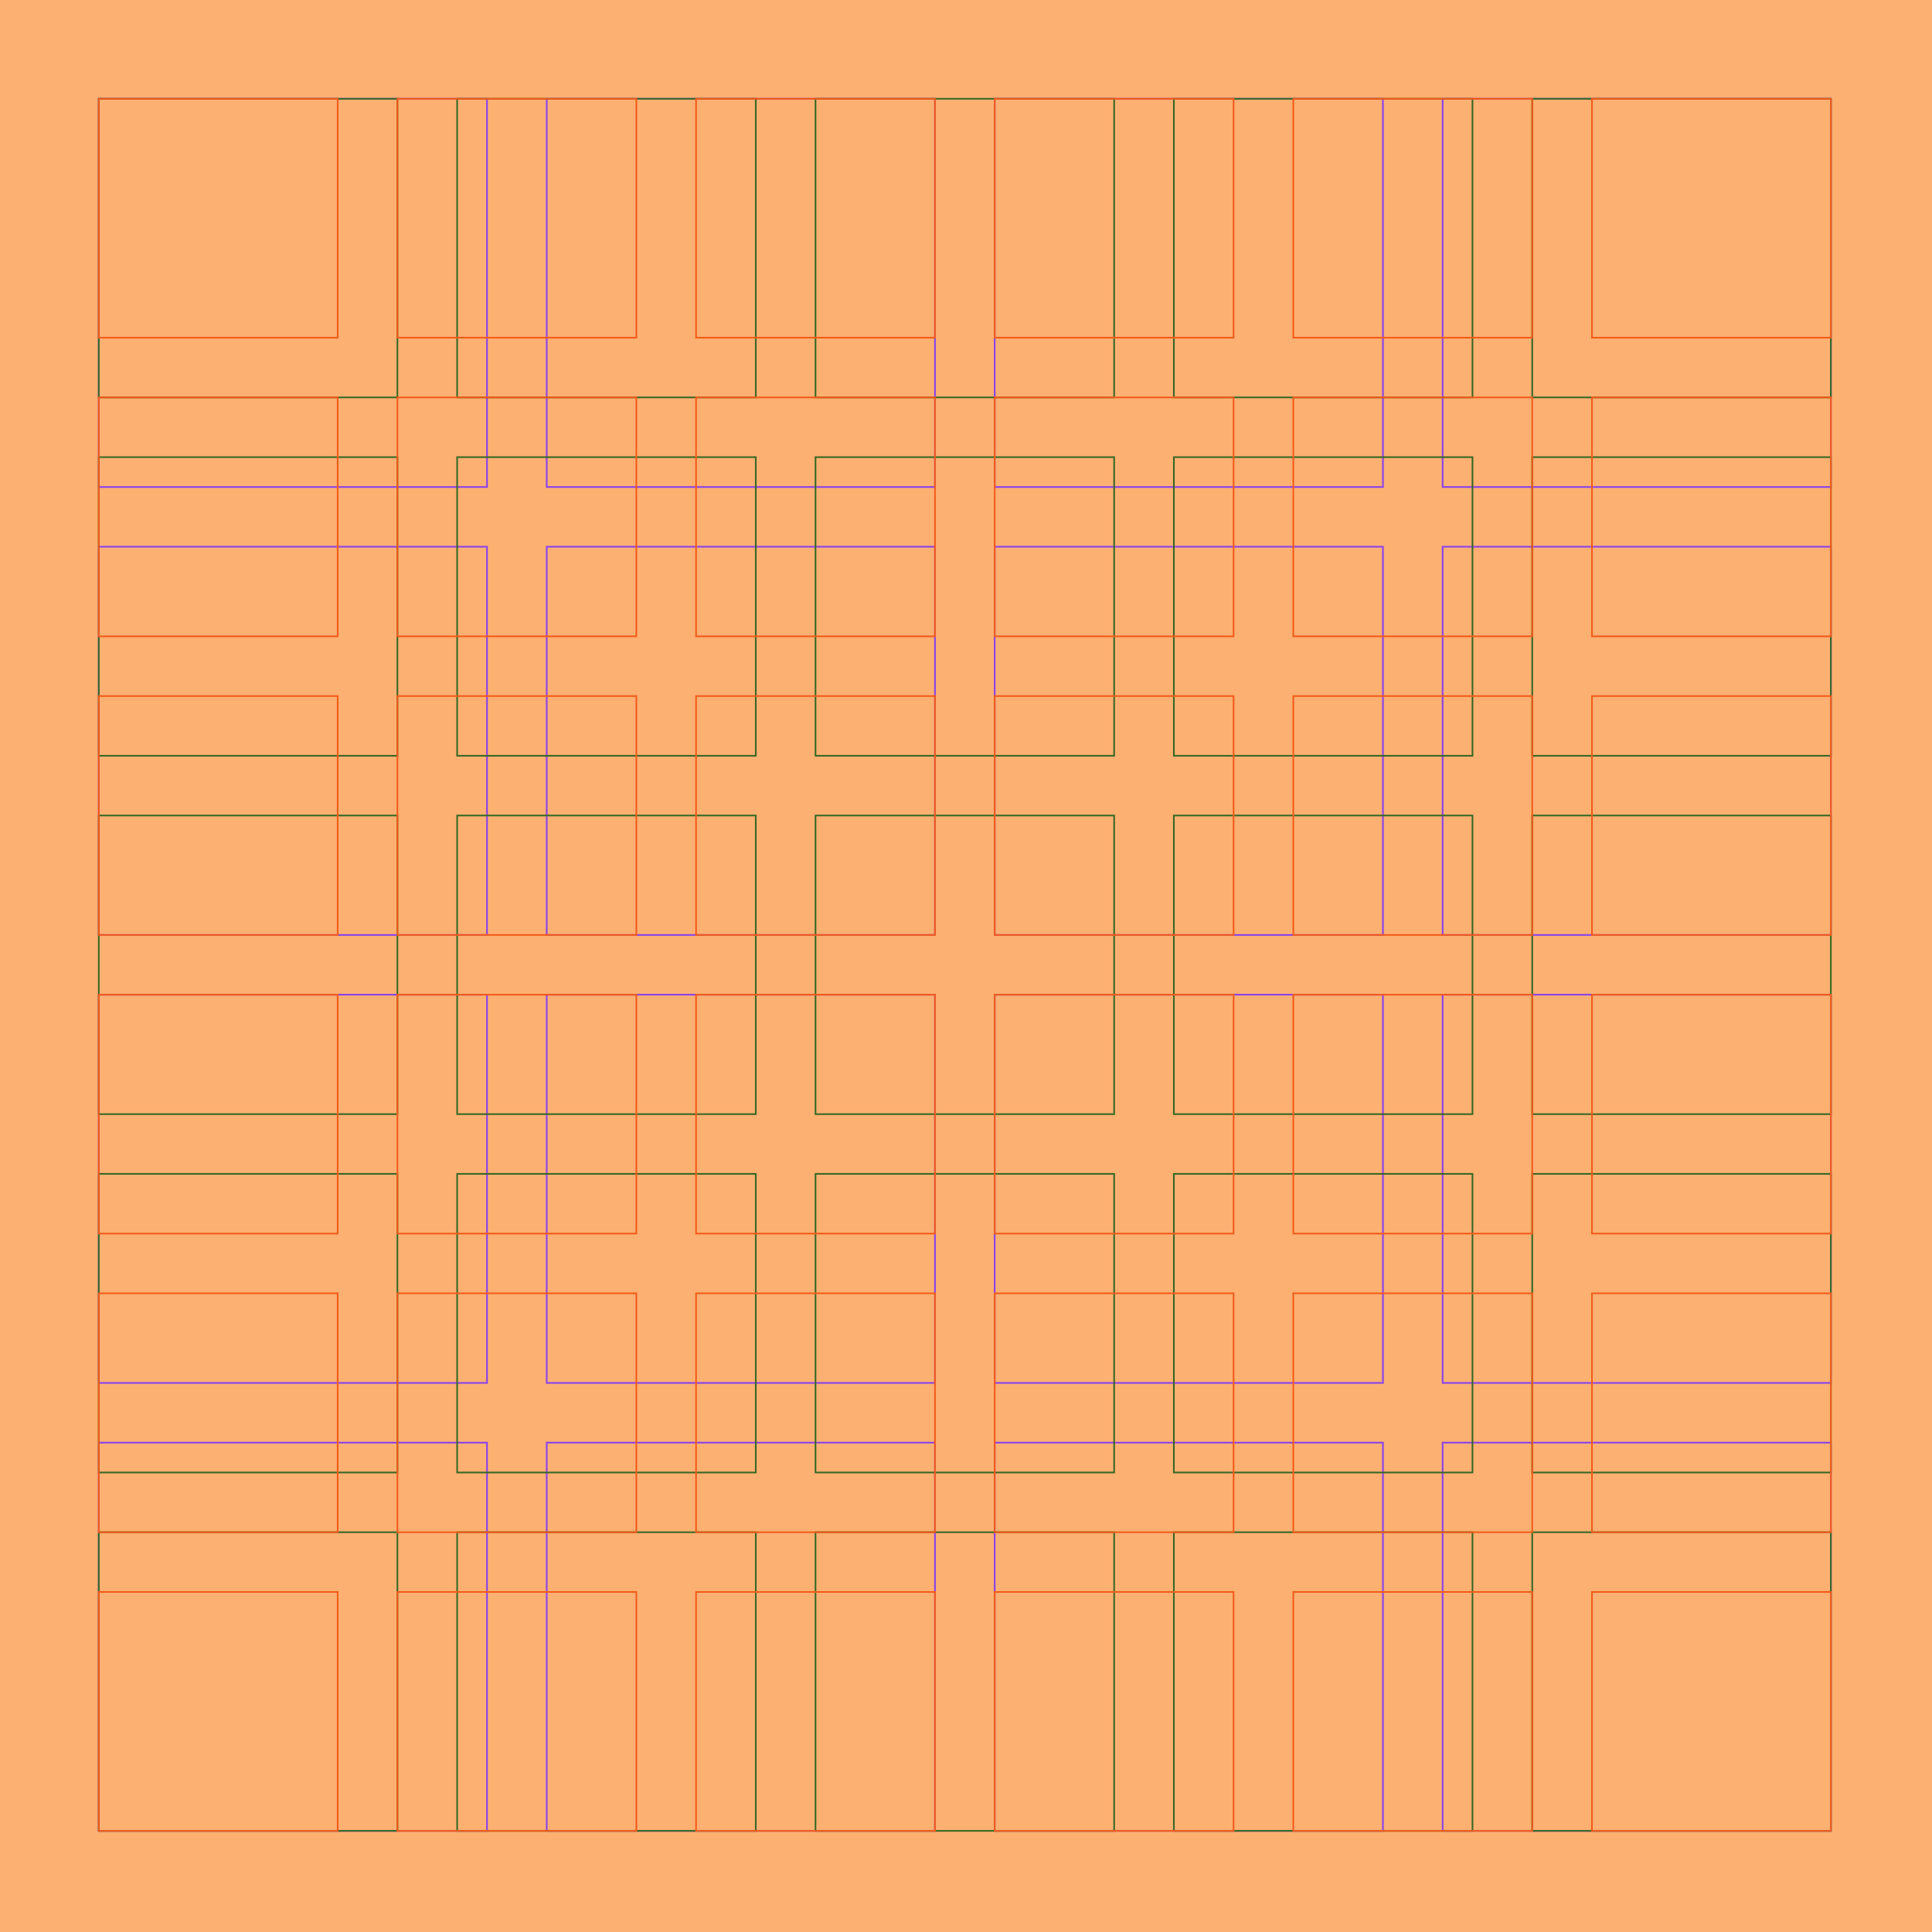
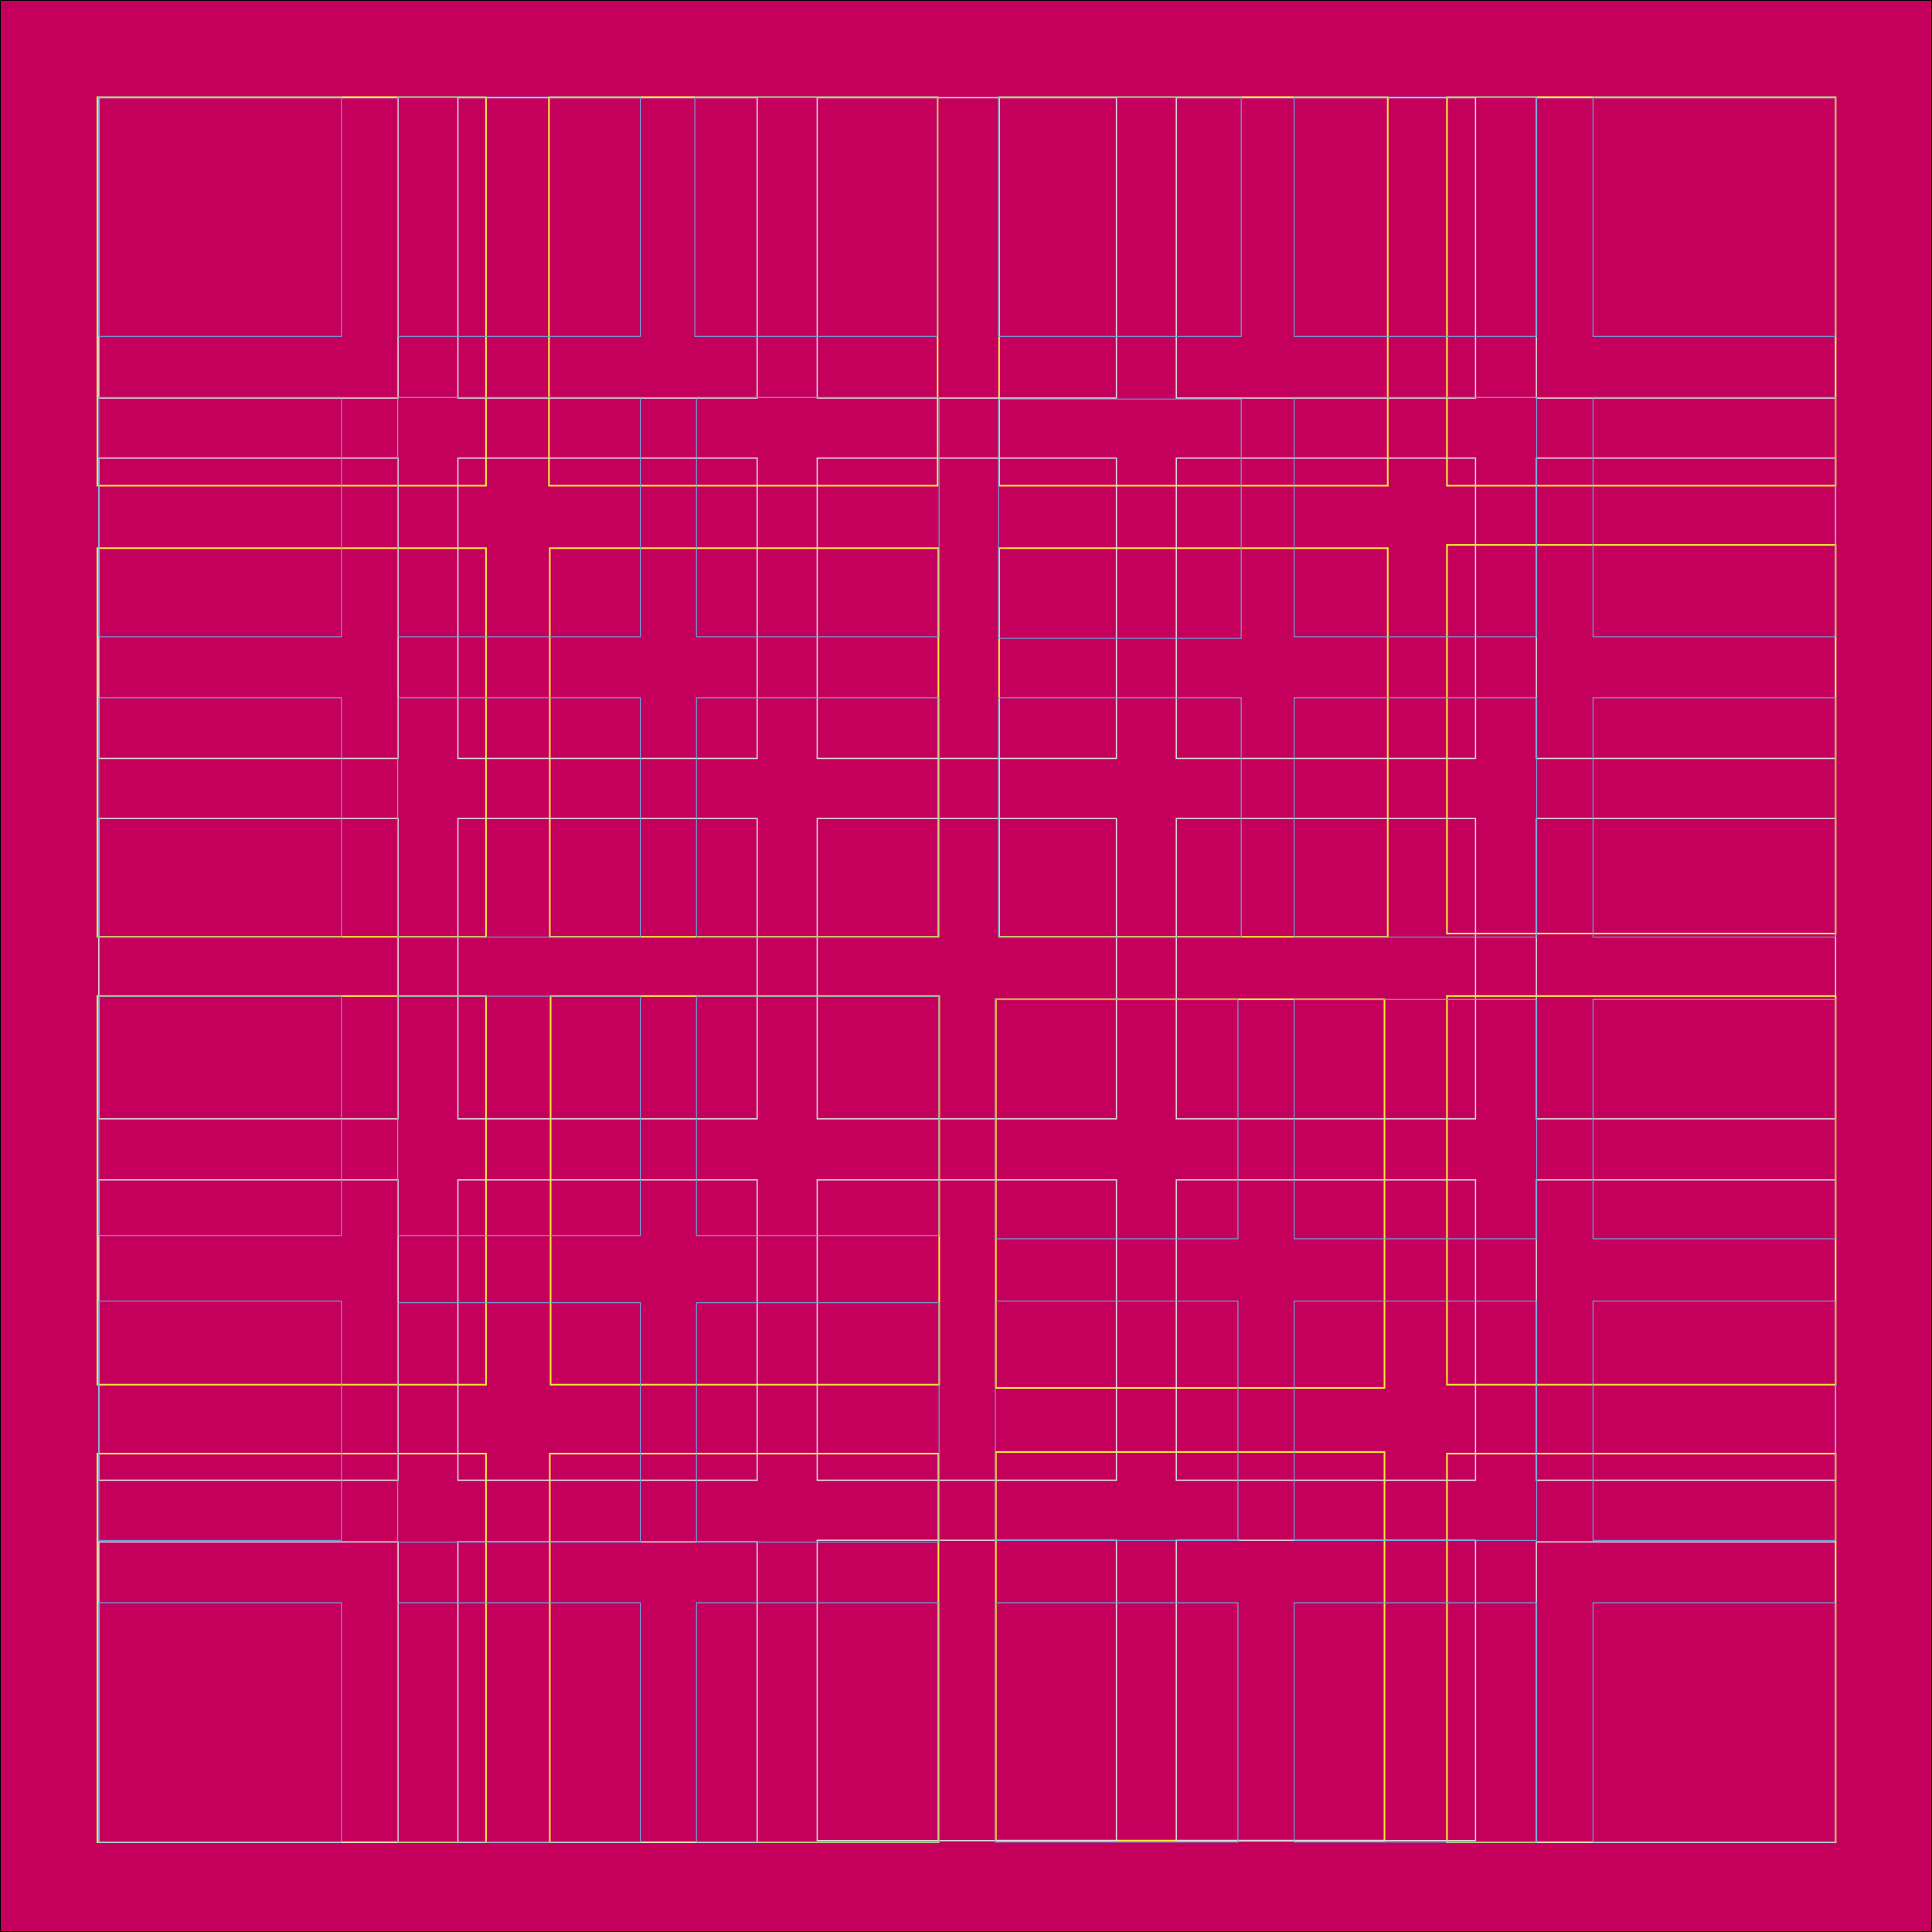
- <svg xmlns="http://www.w3.org/2000/svg" id="one1" viewBox="0 0 1192 1192">
-   <defs>
-     <style>.cls-1{fill:#fcb072;}.cls-2,.cls-3,.cls-4{fill:none;stroke-miterlimit:10;}.cls-2{stroke:#8441ef;}.cls-3{stroke:#356825;}.cls-4{stroke:#f25b19;}</style>
-   </defs>
-   <rect class="cls-1" width="1192" height="1192" />
-   <g id="图层_1-2" data-name="图层 1-2">
-     <rect class="cls-2" x="60.94" y="60.94" width="239.53" height="239.53" />
-     <rect class="cls-2" x="337.32" y="337.32" width="239.53" height="239.53" />
-     <rect class="cls-2" x="890.08" y="60.94" width="239.53" height="239.53" />
-     <rect class="cls-2" x="613.7" y="60.94" width="239.53" height="239.53" />
-     <rect class="cls-2" x="60.94" y="337.32" width="239.53" height="239.53" />
-     <rect class="cls-2" x="337.32" y="60.94" width="239.53" height="239.53" />
-     <rect class="cls-2" x="613.7" y="337.32" width="239.53" height="239.53" />
-     <rect class="cls-2" x="890.08" y="337.32" width="239.53" height="239.53" />
-     <rect class="cls-2" x="60.94" y="613.7" width="239.53" height="239.53" />
-     <rect class="cls-2" x="337.32" y="613.7" width="239.53" height="239.53" />
-     <rect class="cls-2" x="613.7" y="613.7" width="239.53" height="239.53" />
-     <rect class="cls-2" x="890.08" y="613.7" width="239.53" height="239.53" />
-     <rect class="cls-2" x="60.94" y="890.08" width="239.53" height="239.53" />
-     <rect class="cls-2" x="890.08" y="890.08" width="239.53" height="239.53" />
-     <rect class="cls-2" x="613.7" y="890.08" width="239.53" height="239.53" />
-     <rect class="cls-2" x="337.32" y="890.08" width="239.53" height="239.53" />
+ <svg xmlns="http://www.w3.org/2000/svg" version="1.1" x="0px" y="0px" viewBox="0 0 1190.6 1190.6" style="enable-background:new 0 0 1190.6 1190.6;" xml:space="preserve">
+   <style type="text/css">
+ 	.st0{fill:#C4005C;stroke:#000000;stroke-miterlimit:10;}
+ 	.st1{fill:none;stroke:#F7EA3A;stroke-miterlimit:10;}
+ 	.st2{fill:none;stroke:#D9D9D9;stroke-width:0.771;stroke-miterlimit:10;}
+ 	.st3{fill:none;stroke:#68A8DE;stroke-width:0.56;stroke-miterlimit:10;}
+ </style>
+   <g id="Livello_1">
+     <rect class="st0" width="1190.6" height="1190.6" />
  </g>
-   <g id="图层_2" data-name="图层 2">
-     <rect class="cls-3" x="60.94" y="60.94" width="184.25" height="184.25" />
-     <rect class="cls-3" x="282.05" y="60.94" width="184.25" height="184.25" />
-     <rect class="cls-3" x="503.15" y="60.94" width="184.25" height="184.25" />
-     <rect class="cls-3" x="503.15" y="503.15" width="184.25" height="184.25" />
-     <rect class="cls-3" x="724.25" y="503.15" width="184.25" height="184.25" />
-     <rect class="cls-3" x="282.05" y="503.15" width="184.25" height="184.25" />
-     <rect class="cls-3" x="60.94" y="503.15" width="184.25" height="184.25" />
-     <rect class="cls-3" x="945.35" y="282.05" width="184.25" height="184.25" />
-     <rect class="cls-3" x="724.25" y="282.05" width="184.25" height="184.25" />
-     <rect class="cls-3" x="503.15" y="282.05" width="184.25" height="184.25" />
-     <rect class="cls-3" x="282.05" y="282.05" width="184.25" height="184.25" />
-     <rect class="cls-3" x="60.94" y="282.05" width="184.25" height="184.25" />
-     <rect class="cls-3" x="945.35" y="60.94" width="184.25" height="184.25" />
-     <rect class="cls-3" x="724.25" y="60.94" width="184.25" height="184.25" />
-     <rect class="cls-3" x="945.35" y="503.15" width="184.25" height="184.25" />
-     <rect class="cls-3" x="503.15" y="724.25" width="184.25" height="184.25" />
-     <rect class="cls-3" x="282.05" y="945.35" width="184.25" height="184.25" />
-     <rect class="cls-3" x="724.25" y="945.35" width="184.25" height="184.25" />
-     <rect class="cls-3" x="503.15" y="945.35" width="184.25" height="184.25" />
-     <rect class="cls-3" x="724.25" y="724.25" width="184.25" height="184.25" />
-     <rect class="cls-3" x="282.05" y="724.25" width="184.25" height="184.25" />
-     <rect class="cls-3" x="60.94" y="945.35" width="184.25" height="184.25" />
-     <rect class="cls-3" x="60.94" y="724.25" width="184.25" height="184.25" />
-     <rect class="cls-3" x="945.35" y="724.25" width="184.25" height="184.25" />
-     <rect class="cls-3" x="945.35" y="945.35" width="184.25" height="184.25" />
+   <g id="Livello_2">
+     <rect x="60" y="59.8" class="st1" width="239.5" height="239.5" />
+     <rect x="338.3" y="59.8" class="st1" width="239.5" height="239.5" />
+     <rect x="615.7" y="59.8" class="st1" width="239.5" height="239.5" />
+     <rect x="891.7" y="59.8" class="st1" width="239.5" height="239.5" />
+     <rect x="60" y="337.8" class="st1" width="239.5" height="239.5" />
+     <rect x="338.8" y="337.8" class="st1" width="239.5" height="239.5" />
+     <rect x="615.7" y="337.8" class="st1" width="239.5" height="239.5" />
+     <rect x="891.7" y="335.8" class="st1" width="239.5" height="239.5" />
+     <rect x="60" y="613.8" class="st1" width="239.5" height="239.5" />
+     <rect x="339.3" y="613.8" class="st1" width="239.5" height="239.5" />
+     <rect x="613.7" y="615.8" class="st1" width="239.5" height="239.5" />
+     <rect x="891.7" y="613.8" class="st1" width="239.5" height="239.5" />
+     <rect x="891.7" y="895.8" class="st1" width="239.5" height="239.5" />
+     <rect x="613.7" y="894.8" class="st1" width="239.5" height="239.5" />
+     <rect x="338.8" y="895.8" class="st1" width="239.5" height="239.5" />
+     <rect x="60" y="895.8" class="st1" width="239.5" height="239.5" />
  </g>
-   <g id="图层_3" data-name="图层 3">
-     <rect class="cls-4" x="60.94" y="60.94" width="147.4" height="147.4" />
-     <rect class="cls-4" x="245.2" y="60.94" width="147.4" height="147.4" />
-     <rect class="cls-4" x="60.94" y="245.2" width="147.4" height="147.4" />
-     <rect class="cls-4" x="60.94" y="429.45" width="147.4" height="147.4" />
-     <rect class="cls-4" x="60.94" y="613.7" width="147.4" height="147.4" />
-     <rect class="cls-4" x="60.94" y="797.95" width="147.4" height="147.4" />
-     <rect class="cls-4" x="60.94" y="982.2" width="147.4" height="147.4" />
-     <rect class="cls-4" x="429.45" y="60.94" width="147.4" height="147.4" />
-     <rect class="cls-4" x="613.7" y="60.94" width="147.4" height="147.4" />
-     <rect class="cls-4" x="797.95" y="60.94" width="147.4" height="147.4" />
-     <rect class="cls-4" x="982.2" y="60.94" width="147.4" height="147.4" />
-     <rect class="cls-4" x="245.2" y="245.2" width="147.4" height="147.4" />
-     <rect class="cls-4" x="245.2" y="429.45" width="147.4" height="147.4" />
-     <rect class="cls-4" x="429.45" y="245.2" width="147.4" height="147.4" />
-     <rect class="cls-4" x="613.7" y="245.2" width="147.4" height="147.4" />
-     <rect class="cls-4" x="797.95" y="245.2" width="147.4" height="147.4" />
-     <rect class="cls-4" x="982.2" y="245.2" width="147.4" height="147.4" />
-     <rect class="cls-4" x="429.45" y="429.45" width="147.4" height="147.4" />
-     <rect class="cls-4" x="613.7" y="429.45" width="147.4" height="147.4" />
-     <rect class="cls-4" x="797.95" y="429.45" width="147.4" height="147.4" />
-     <rect class="cls-4" x="982.2" y="429.45" width="147.4" height="147.4" />
-     <rect class="cls-4" x="245.2" y="613.7" width="147.4" height="147.4" />
-     <rect class="cls-4" x="245.2" y="797.95" width="147.4" height="147.4" />
-     <rect class="cls-4" x="245.2" y="982.2" width="147.4" height="147.4" />
-     <rect class="cls-4" x="429.45" y="613.7" width="147.4" height="147.4" />
-     <rect class="cls-4" x="429.45" y="797.95" width="147.4" height="147.4" />
-     <rect class="cls-4" x="429.45" y="982.2" width="147.4" height="147.4" />
-     <rect class="cls-4" x="613.7" y="613.7" width="147.4" height="147.4" />
-     <rect class="cls-4" x="613.7" y="797.95" width="147.4" height="147.4" />
-     <rect class="cls-4" x="797.95" y="613.7" width="147.4" height="147.4" />
-     <rect class="cls-4" x="982.2" y="613.7" width="147.4" height="147.4" />
-     <rect class="cls-4" x="797.95" y="797.95" width="147.4" height="147.4" />
-     <rect class="cls-4" x="982.2" y="797.95" width="147.4" height="147.4" />
-     <rect class="cls-4" x="613.7" y="982.2" width="147.4" height="147.4" />
-     <rect class="cls-4" x="797.95" y="982.2" width="147.4" height="147.4" />
-     <rect class="cls-4" x="982.2" y="982.2" width="147.4" height="147.4" />
+   <g id="Livello_3">
+     <rect x="60.9" y="60.2" class="st2" width="184.4" height="185.1" />
+     <rect x="282.2" y="60.2" class="st2" width="184.4" height="185.1" />
+     <rect x="503.6" y="60.2" class="st2" width="184.4" height="185.1" />
+     <rect x="724.9" y="60.2" class="st2" width="184.4" height="185.1" />
+     <rect x="946.8" y="60.2" class="st2" width="184.4" height="185.1" />
+     <rect x="60.9" y="282.3" class="st2" width="184.4" height="185.1" />
+     <rect x="282.2" y="282.3" class="st2" width="184.4" height="185.1" />
+     <rect x="503.6" y="282.3" class="st2" width="184.4" height="185.1" />
+     <rect x="724.9" y="282.3" class="st2" width="184.4" height="185.1" />
+     <rect x="946.8" y="282.3" class="st2" width="184.4" height="185.1" />
+     <rect x="60.9" y="504.4" class="st2" width="184.4" height="185.1" />
+     <rect x="282.2" y="504.4" class="st2" width="184.4" height="185.1" />
+     <rect x="503.6" y="504.4" class="st2" width="184.4" height="185.1" />
+     <rect x="724.9" y="504.4" class="st2" width="184.4" height="185.1" />
+     <rect x="946.8" y="504.4" class="st2" width="184.4" height="185.1" />
+     <rect x="60.9" y="950.2" class="st2" width="184.4" height="185.1" />
+     <rect x="282.2" y="950.2" class="st2" width="184.4" height="185.1" />
+     <rect x="503.6" y="949.2" class="st2" width="184.4" height="185.1" />
+     <rect x="724.9" y="949.2" class="st2" width="184.4" height="185.1" />
+     <rect x="946.8" y="950.2" class="st2" width="184.4" height="185.1" />
+     <rect x="60.9" y="727.1" class="st2" width="184.4" height="185.1" />
+     <rect x="282.2" y="727.1" class="st2" width="184.4" height="185.1" />
+     <rect x="503.6" y="727.1" class="st2" width="184.4" height="185.1" />
+     <rect x="724.9" y="727.1" class="st2" width="184.4" height="185.1" />
+     <rect x="946.8" y="727.1" class="st2" width="184.4" height="185.1" />
+   </g>
+   <g id="Livello_4">
+     <rect x="60.9" y="59.8" class="st3" width="149.5" height="147.5" />
+     <rect x="245.1" y="59.8" class="st3" width="149.5" height="147.5" />
+     <rect x="428.2" y="59.8" class="st3" width="149.5" height="147.5" />
+     <rect x="615.4" y="59.8" class="st3" width="149.5" height="147.5" />
+     <rect x="797.5" y="59.8" class="st3" width="149.5" height="147.5" />
+     <rect x="981.7" y="59.8" class="st3" width="149.5" height="147.5" />
+     <rect x="60.9" y="244.9" class="st3" width="149.5" height="147.5" />
+     <rect x="245.1" y="244.9" class="st3" width="149.5" height="147.5" />
+     <rect x="429.2" y="244.9" class="st3" width="149.5" height="147.5" />
+     <rect x="615.4" y="245.9" class="st3" width="149.5" height="147.5" />
+     <rect x="797.5" y="244.9" class="st3" width="149.5" height="147.5" />
+     <rect x="981.7" y="244.9" class="st3" width="149.5" height="147.5" />
+     <rect x="60.9" y="430" class="st3" width="149.5" height="147.5" />
+     <rect x="245.1" y="430" class="st3" width="149.5" height="147.5" />
+     <rect x="429.2" y="430" class="st3" width="149.5" height="147.5" />
+     <rect x="615.4" y="430" class="st3" width="149.5" height="147.5" />
+     <rect x="797.5" y="430" class="st3" width="149.5" height="147.5" />
+     <rect x="981.7" y="430" class="st3" width="149.5" height="147.5" />
+     <rect x="60.9" y="613.9" class="st3" width="149.5" height="147.5" />
+     <rect x="245.1" y="613.9" class="st3" width="149.5" height="147.5" />
+     <rect x="429.2" y="613.9" class="st3" width="149.5" height="147.5" />
+     <rect x="613.4" y="615.9" class="st3" width="149.5" height="147.5" />
+     <rect x="797.5" y="615.9" class="st3" width="149.5" height="147.5" />
+     <rect x="981.7" y="615.9" class="st3" width="149.5" height="147.5" />
+     <rect x="60.9" y="801.8" class="st3" width="149.5" height="147.5" />
+     <rect x="245.1" y="802.8" class="st3" width="149.5" height="147.5" />
+     <rect x="429.2" y="802.8" class="st3" width="149.5" height="147.5" />
+     <rect x="613.4" y="801.8" class="st3" width="149.5" height="147.5" />
+     <rect x="797.5" y="801.8" class="st3" width="149.5" height="147.5" />
+     <rect x="981.7" y="801.8" class="st3" width="149.5" height="147.5" />
+     <rect x="60.9" y="987.7" class="st3" width="149.5" height="147.5" />
+     <rect x="245.1" y="987.7" class="st3" width="149.5" height="147.5" />
+     <rect x="429.2" y="987.7" class="st3" width="149.5" height="147.5" />
+     <rect x="613.4" y="987.7" class="st3" width="149.5" height="147.5" />
+     <rect x="797.5" y="987.7" class="st3" width="149.5" height="147.5" />
+     <rect x="981.7" y="987.7" class="st3" width="149.5" height="147.5" />
  </g>
</svg>
